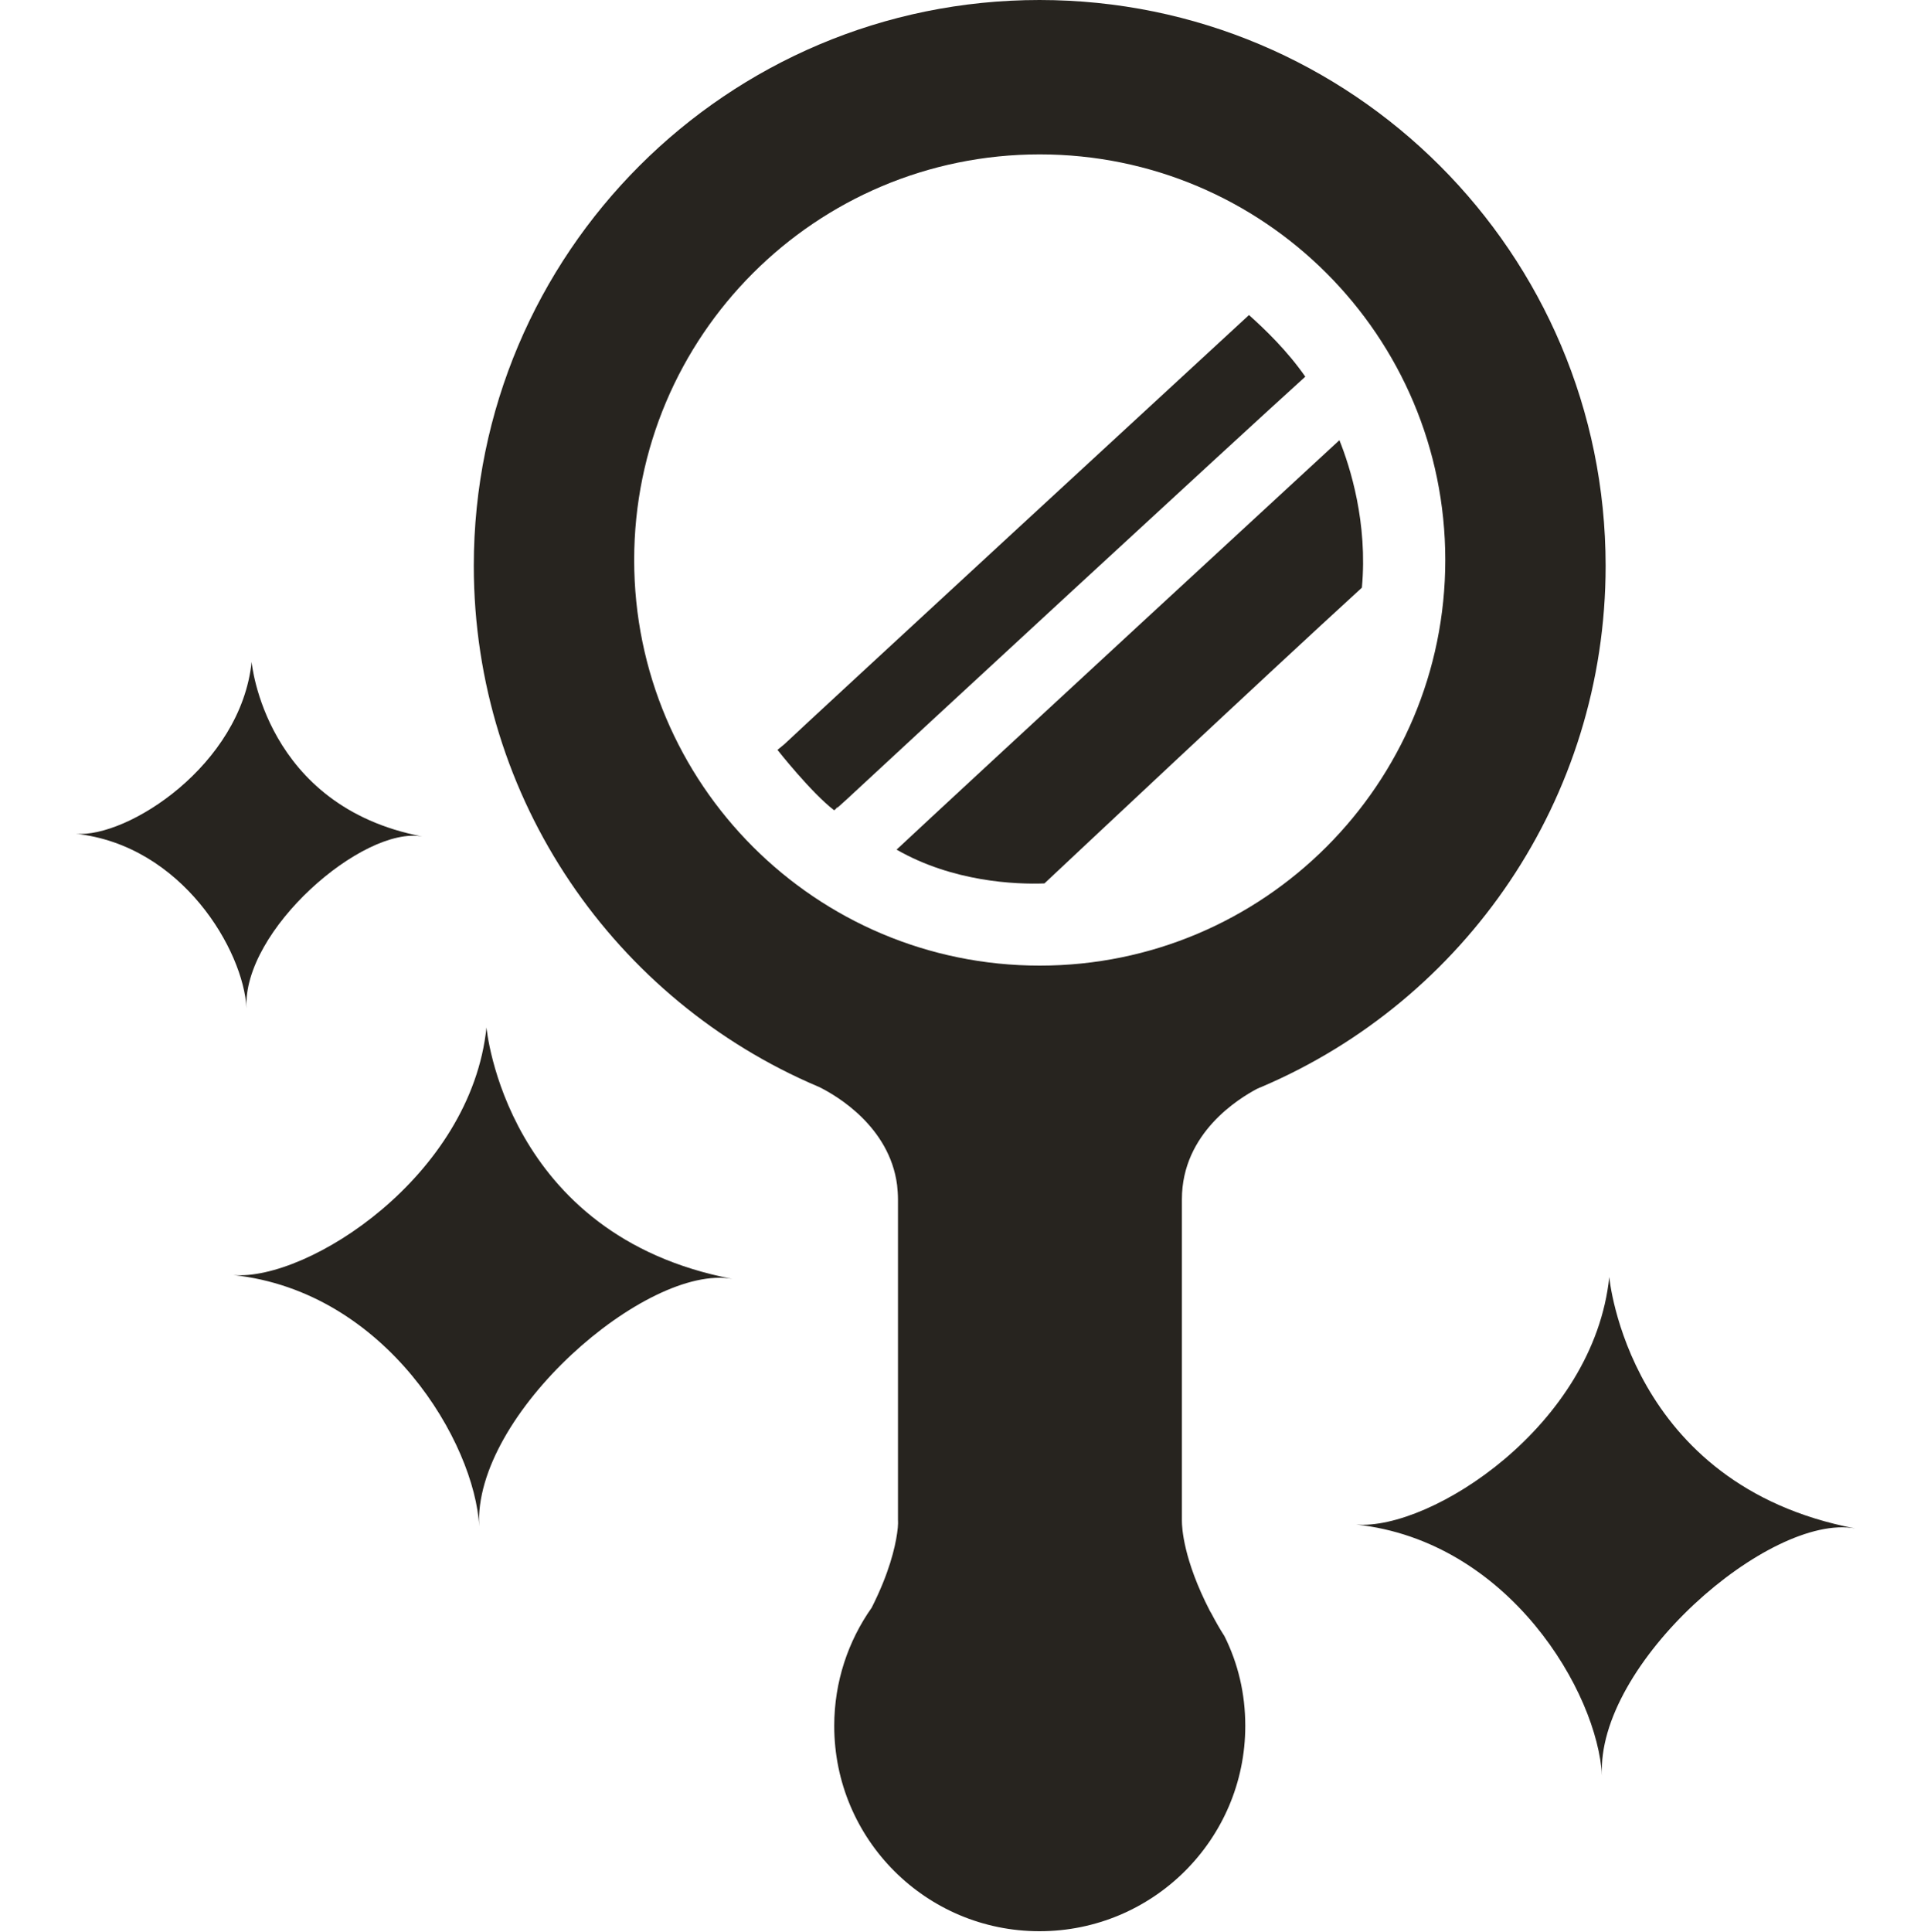
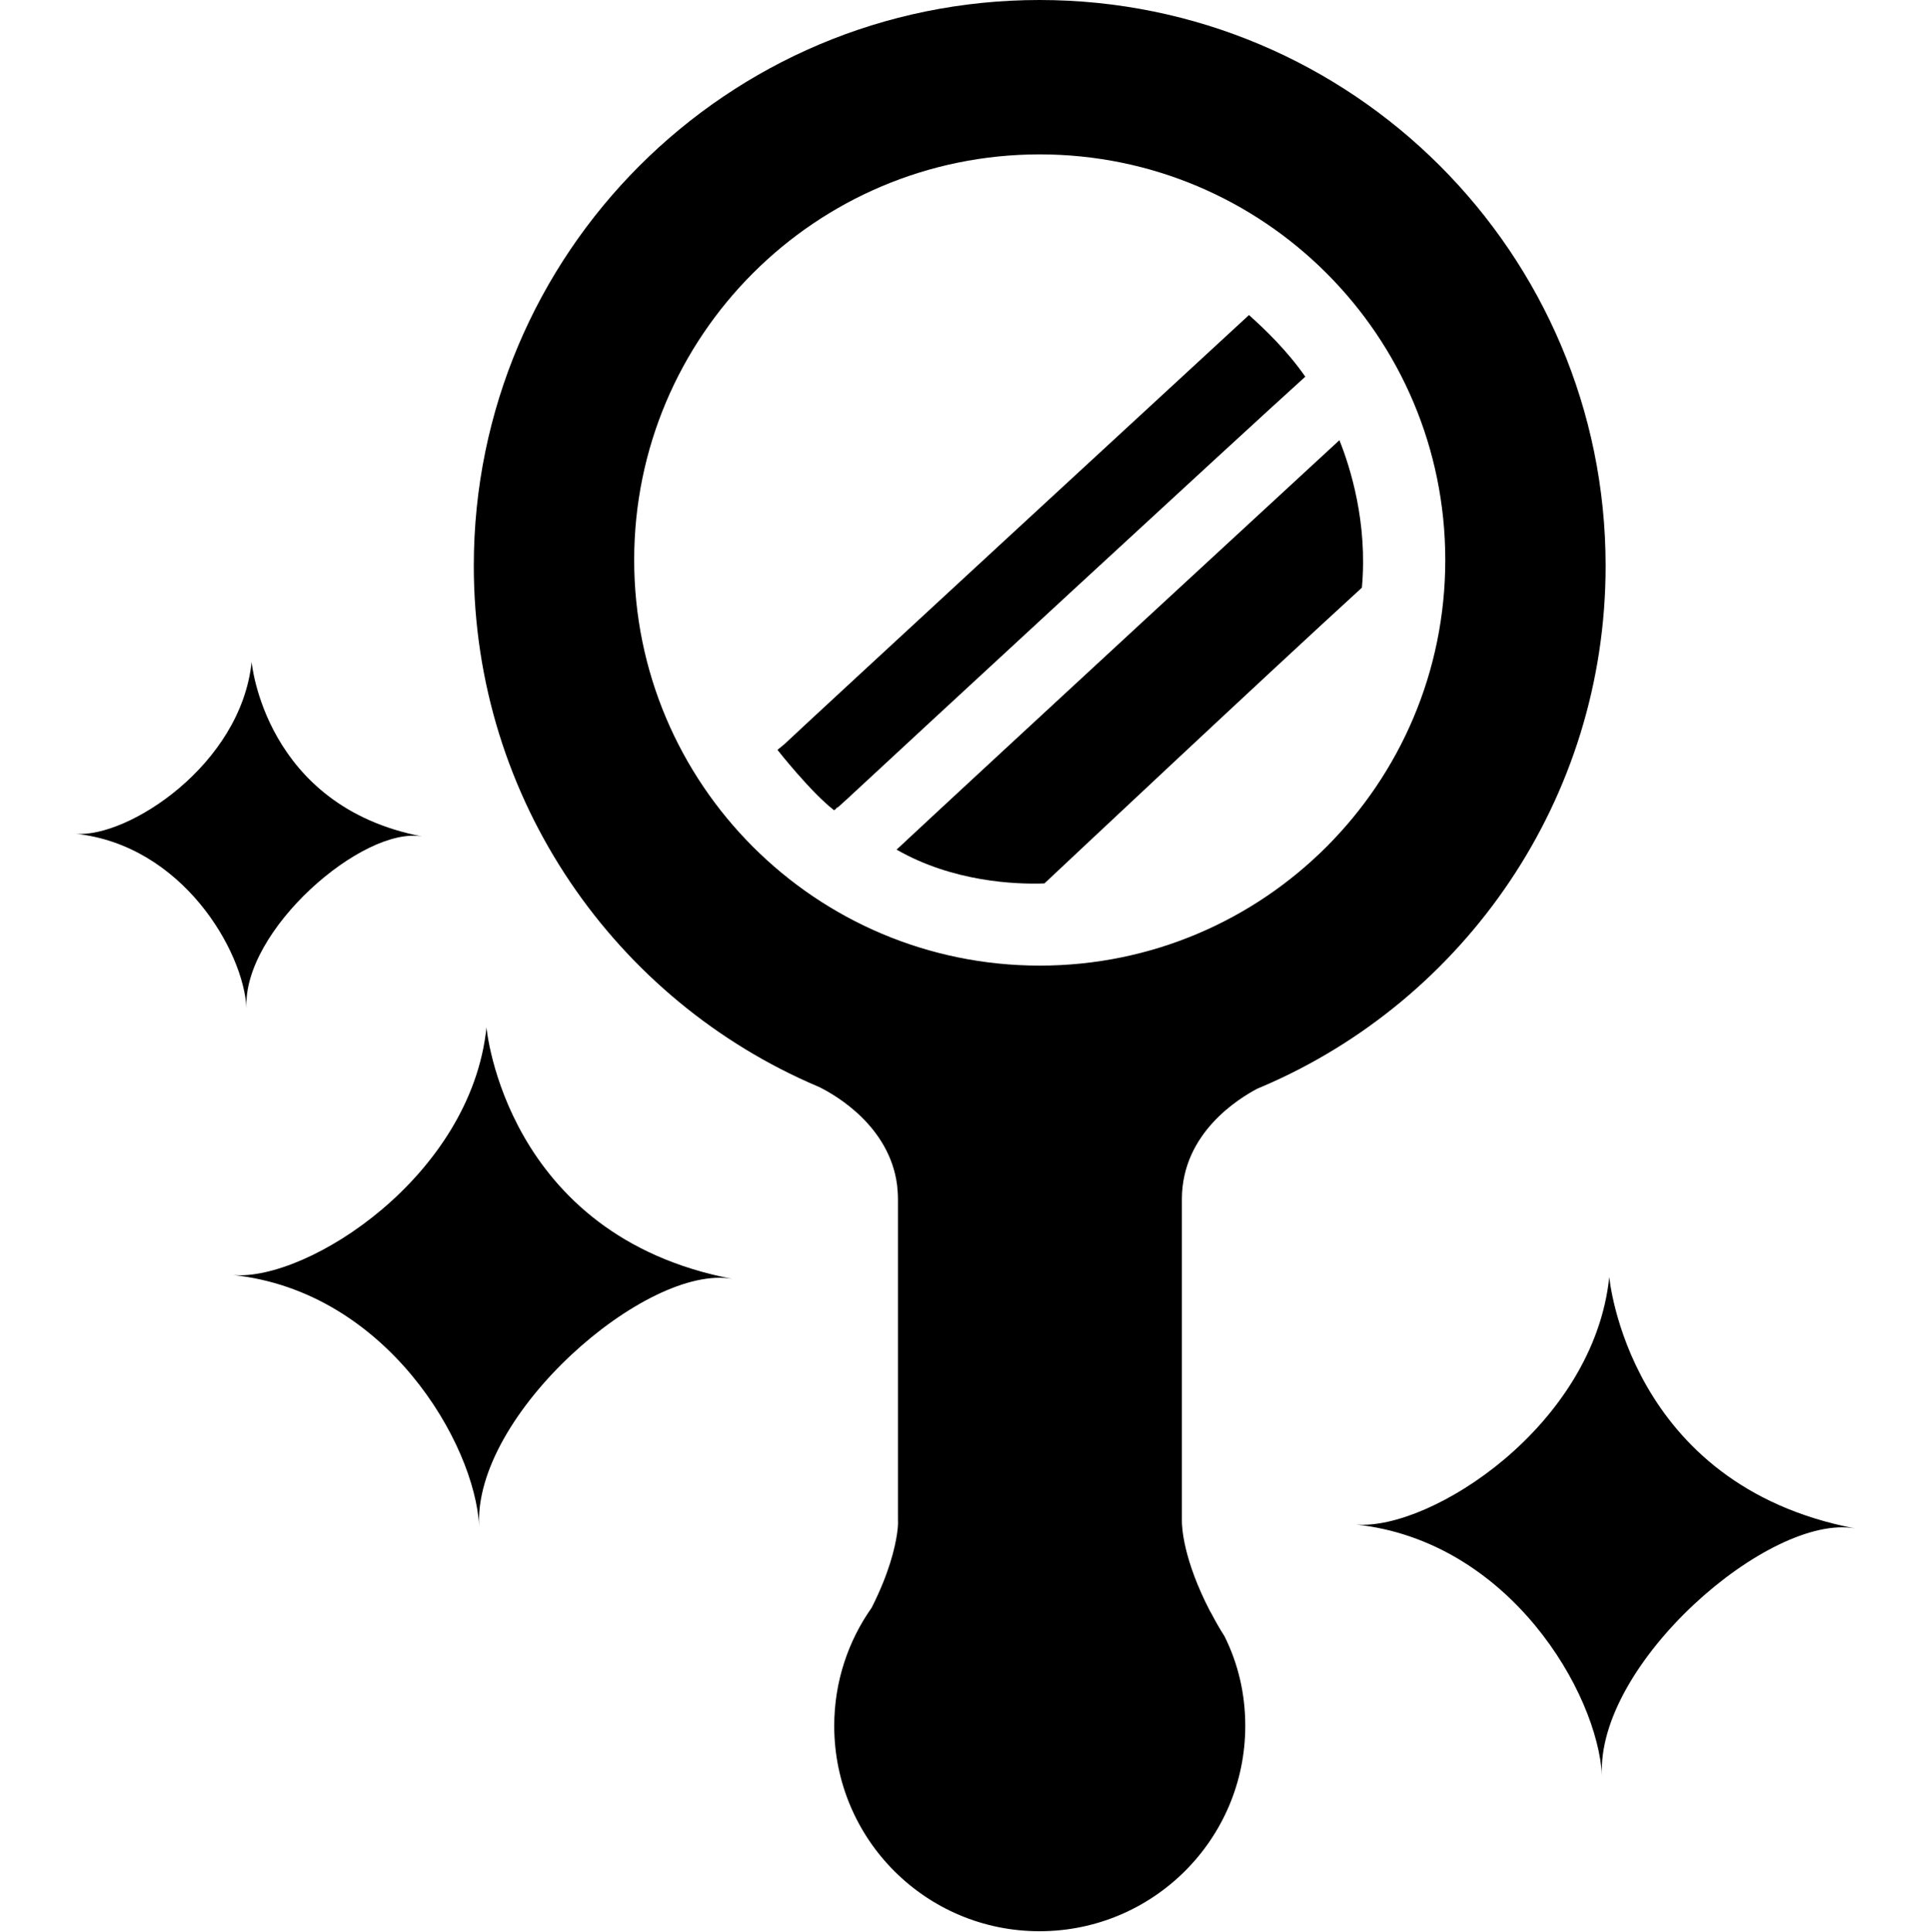
<svg xmlns="http://www.w3.org/2000/svg" version="1.1" id="Capa_1" x="0px" y="0px" width="620.457px" height="620.458px" viewBox="0 0 620.457 620.458" style="enable-background:new 0 0 620.457 620.458;" xml:space="preserve">
  <g>
-     <path style="fill:#27241F;" d="M334.078,310.229c-71.98,0-130.308-58.346-130.308-130.317S262.098,49.6,334.078,49.6   c71.966,0,130.312,58.332,130.312,130.312S406.044,310.229,334.078,310.229L334.078,310.229z M334.012,0   C233.636,0,152.236,81.399,152.236,181.775c0,75.27,45.608,139.718,110.62,167.308c0,0,0.417,0.133,1.109,0.53   c4.504,2.333,21.845,12.155,24.291,31.155c0.142,1.374,0.275,3.005,0.275,4.513c0,25.267,0,103.115,0,103.115   s0.142,1.498-0.275,4.22c-0.673,4.655-2.579,12.847-8.182,23.911c-7.519,10.666-12.022,23.75-12.022,37.962   c0,36.464,29.505,65.969,65.96,65.969c36.44,0,66.115-29.505,66.115-65.969c0-10.372-2.312-20.062-6.693-28.832   c-1.669-2.579-3.015-5.044-4.247-7.376c-0.133-0.266-0.266-0.398-0.398-0.664c-8.628-16.667-9.026-27.03-9.026-28.964   c0-0.114,0-0.237,0-0.237s0-77.868,0-103.116c0-21.445,18.583-32.529,24.158-35.497c0.417-0.17,0.701-0.284,0.967-0.436   c0.151,0,0.417-0.133,0.683-0.266c64.869-27.723,110.341-92.193,110.341-167.307C515.91,81.409,434.524,0,334.012,0L334.012,0z" />
-     <path style="fill:#27241F;" d="M430.372,141.424c-2.01,1.834-118.812,109.601-142.287,131.544   c18.08,10.377,38.293,11.211,47.514,10.851c7.718-7.239,69.932-65.704,101.997-95.014   C439.512,167.928,433.823,150.009,430.372,141.424L430.372,141.424z" />
-     <path style="fill:#27241F;" d="M419.412,121.016C397.34,140.959,291.015,239.192,272.005,256.87c0,0,0,0-2.512,2.261   c-0.152,0-0.275,0.266-0.541,0.266c-0.266,0.398-0.531,0.668-0.929,0.929c-7.433-5.708-18.213-19.408-18.213-19.408l2.256-1.854   c6.115-5.855,137.555-127.075,149.255-137.85C406.518,105.875,413.571,112.64,419.412,121.016L419.412,121.016z" />
-     <path style="fill:#27241F;" d="M269.493,259.122c-0.275,0.265-0.408,0.389-0.408,0.389s0,0-0.133-0.124   C269.218,259.387,269.351,259.122,269.493,259.122L269.493,259.122z" />
-     <path style="fill:#27241F;" d="M517.085,410.273c0,0,5.954,66.879,79.016,80.778c-27.515-5.044-83.434,43.594-81.348,79.526   c-1.365-26.717-29.789-75.487-79.015-80.778C459.668,491.772,512.117,458.076,517.085,410.273L517.085,410.273z" />
-     <path style="fill:#27241F;" d="M80.849,212.65c0,0,4.124,46.443,54.862,56.095c-19.114-3.494-57.929,30.282-56.502,55.213   c-0.934-18.536-20.678-52.407-54.852-56.085C40.977,269.238,77.402,245.853,80.849,212.65L80.849,212.65z" />
-     <path style="fill:#27241F;" d="M156.313,330.101c0,0,5.95,66.879,79.02,80.778c-27.514-5.024-83.438,43.613-81.362,79.546   c-1.365-26.718-29.785-75.507-79.005-80.778C98.906,411.6,151.34,377.923,156.313,330.101L156.313,330.101z" />
+     <path style="fill:currentColor;" d="M334.078,310.229c-71.98,0-130.308-58.346-130.308-130.317S262.098,49.6,334.078,49.6   c71.966,0,130.312,58.332,130.312,130.312S406.044,310.229,334.078,310.229L334.078,310.229z M334.012,0   C233.636,0,152.236,81.399,152.236,181.775c0,75.27,45.608,139.718,110.62,167.308c0,0,0.417,0.133,1.109,0.53   c4.504,2.333,21.845,12.155,24.291,31.155c0.142,1.374,0.275,3.005,0.275,4.513c0,25.267,0,103.115,0,103.115   s0.142,1.498-0.275,4.22c-0.673,4.655-2.579,12.847-8.182,23.911c-7.519,10.666-12.022,23.75-12.022,37.962   c0,36.464,29.505,65.969,65.96,65.969c36.44,0,66.115-29.505,66.115-65.969c0-10.372-2.312-20.062-6.693-28.832   c-1.669-2.579-3.015-5.044-4.247-7.376c-0.133-0.266-0.266-0.398-0.398-0.664c-8.628-16.667-9.026-27.03-9.026-28.964   c0-0.114,0-0.237,0-0.237s0-77.868,0-103.116c0-21.445,18.583-32.529,24.158-35.497c0.417-0.17,0.701-0.284,0.967-0.436   c0.151,0,0.417-0.133,0.683-0.266c64.869-27.723,110.341-92.193,110.341-167.307C515.91,81.409,434.524,0,334.012,0L334.012,0z" />
+     <path style="fill:currentColor;" d="M430.372,141.424c-2.01,1.834-118.812,109.601-142.287,131.544   c18.08,10.377,38.293,11.211,47.514,10.851c7.718-7.239,69.932-65.704,101.997-95.014   C439.512,167.928,433.823,150.009,430.372,141.424L430.372,141.424z" />
+     <path style="fill:currentColor;" d="M419.412,121.016C397.34,140.959,291.015,239.192,272.005,256.87c0,0,0,0-2.512,2.261   c-0.152,0-0.275,0.266-0.541,0.266c-0.266,0.398-0.531,0.668-0.929,0.929c-7.433-5.708-18.213-19.408-18.213-19.408l2.256-1.854   c6.115-5.855,137.555-127.075,149.255-137.85C406.518,105.875,413.571,112.64,419.412,121.016L419.412,121.016z" />
+     <path style="fill:currentColor;" d="M269.493,259.122c-0.275,0.265-0.408,0.389-0.408,0.389s0,0-0.133-0.124   C269.218,259.387,269.351,259.122,269.493,259.122L269.493,259.122z" />
+     <path style="fill:currentColor;" d="M517.085,410.273c0,0,5.954,66.879,79.016,80.778c-27.515-5.044-83.434,43.594-81.348,79.526   c-1.365-26.717-29.789-75.487-79.015-80.778C459.668,491.772,512.117,458.076,517.085,410.273L517.085,410.273z" />
+     <path style="fill:currentColor;" d="M80.849,212.65c0,0,4.124,46.443,54.862,56.095c-19.114-3.494-57.929,30.282-56.502,55.213   c-0.934-18.536-20.678-52.407-54.852-56.085C40.977,269.238,77.402,245.853,80.849,212.65L80.849,212.65z" />
+     <path style="fill:currentColor;" d="M156.313,330.101c0,0,5.95,66.879,79.02,80.778c-27.514-5.024-83.438,43.613-81.362,79.546   c-1.365-26.718-29.785-75.507-79.005-80.778C98.906,411.6,151.34,377.923,156.313,330.101L156.313,330.101z" />
  </g>
  <g>
</g>
  <g>
</g>
  <g>
</g>
  <g>
</g>
  <g>
</g>
  <g>
</g>
  <g>
</g>
  <g>
</g>
  <g>
</g>
  <g>
</g>
  <g>
</g>
  <g>
</g>
  <g>
</g>
  <g>
</g>
  <g>
</g>
</svg>
